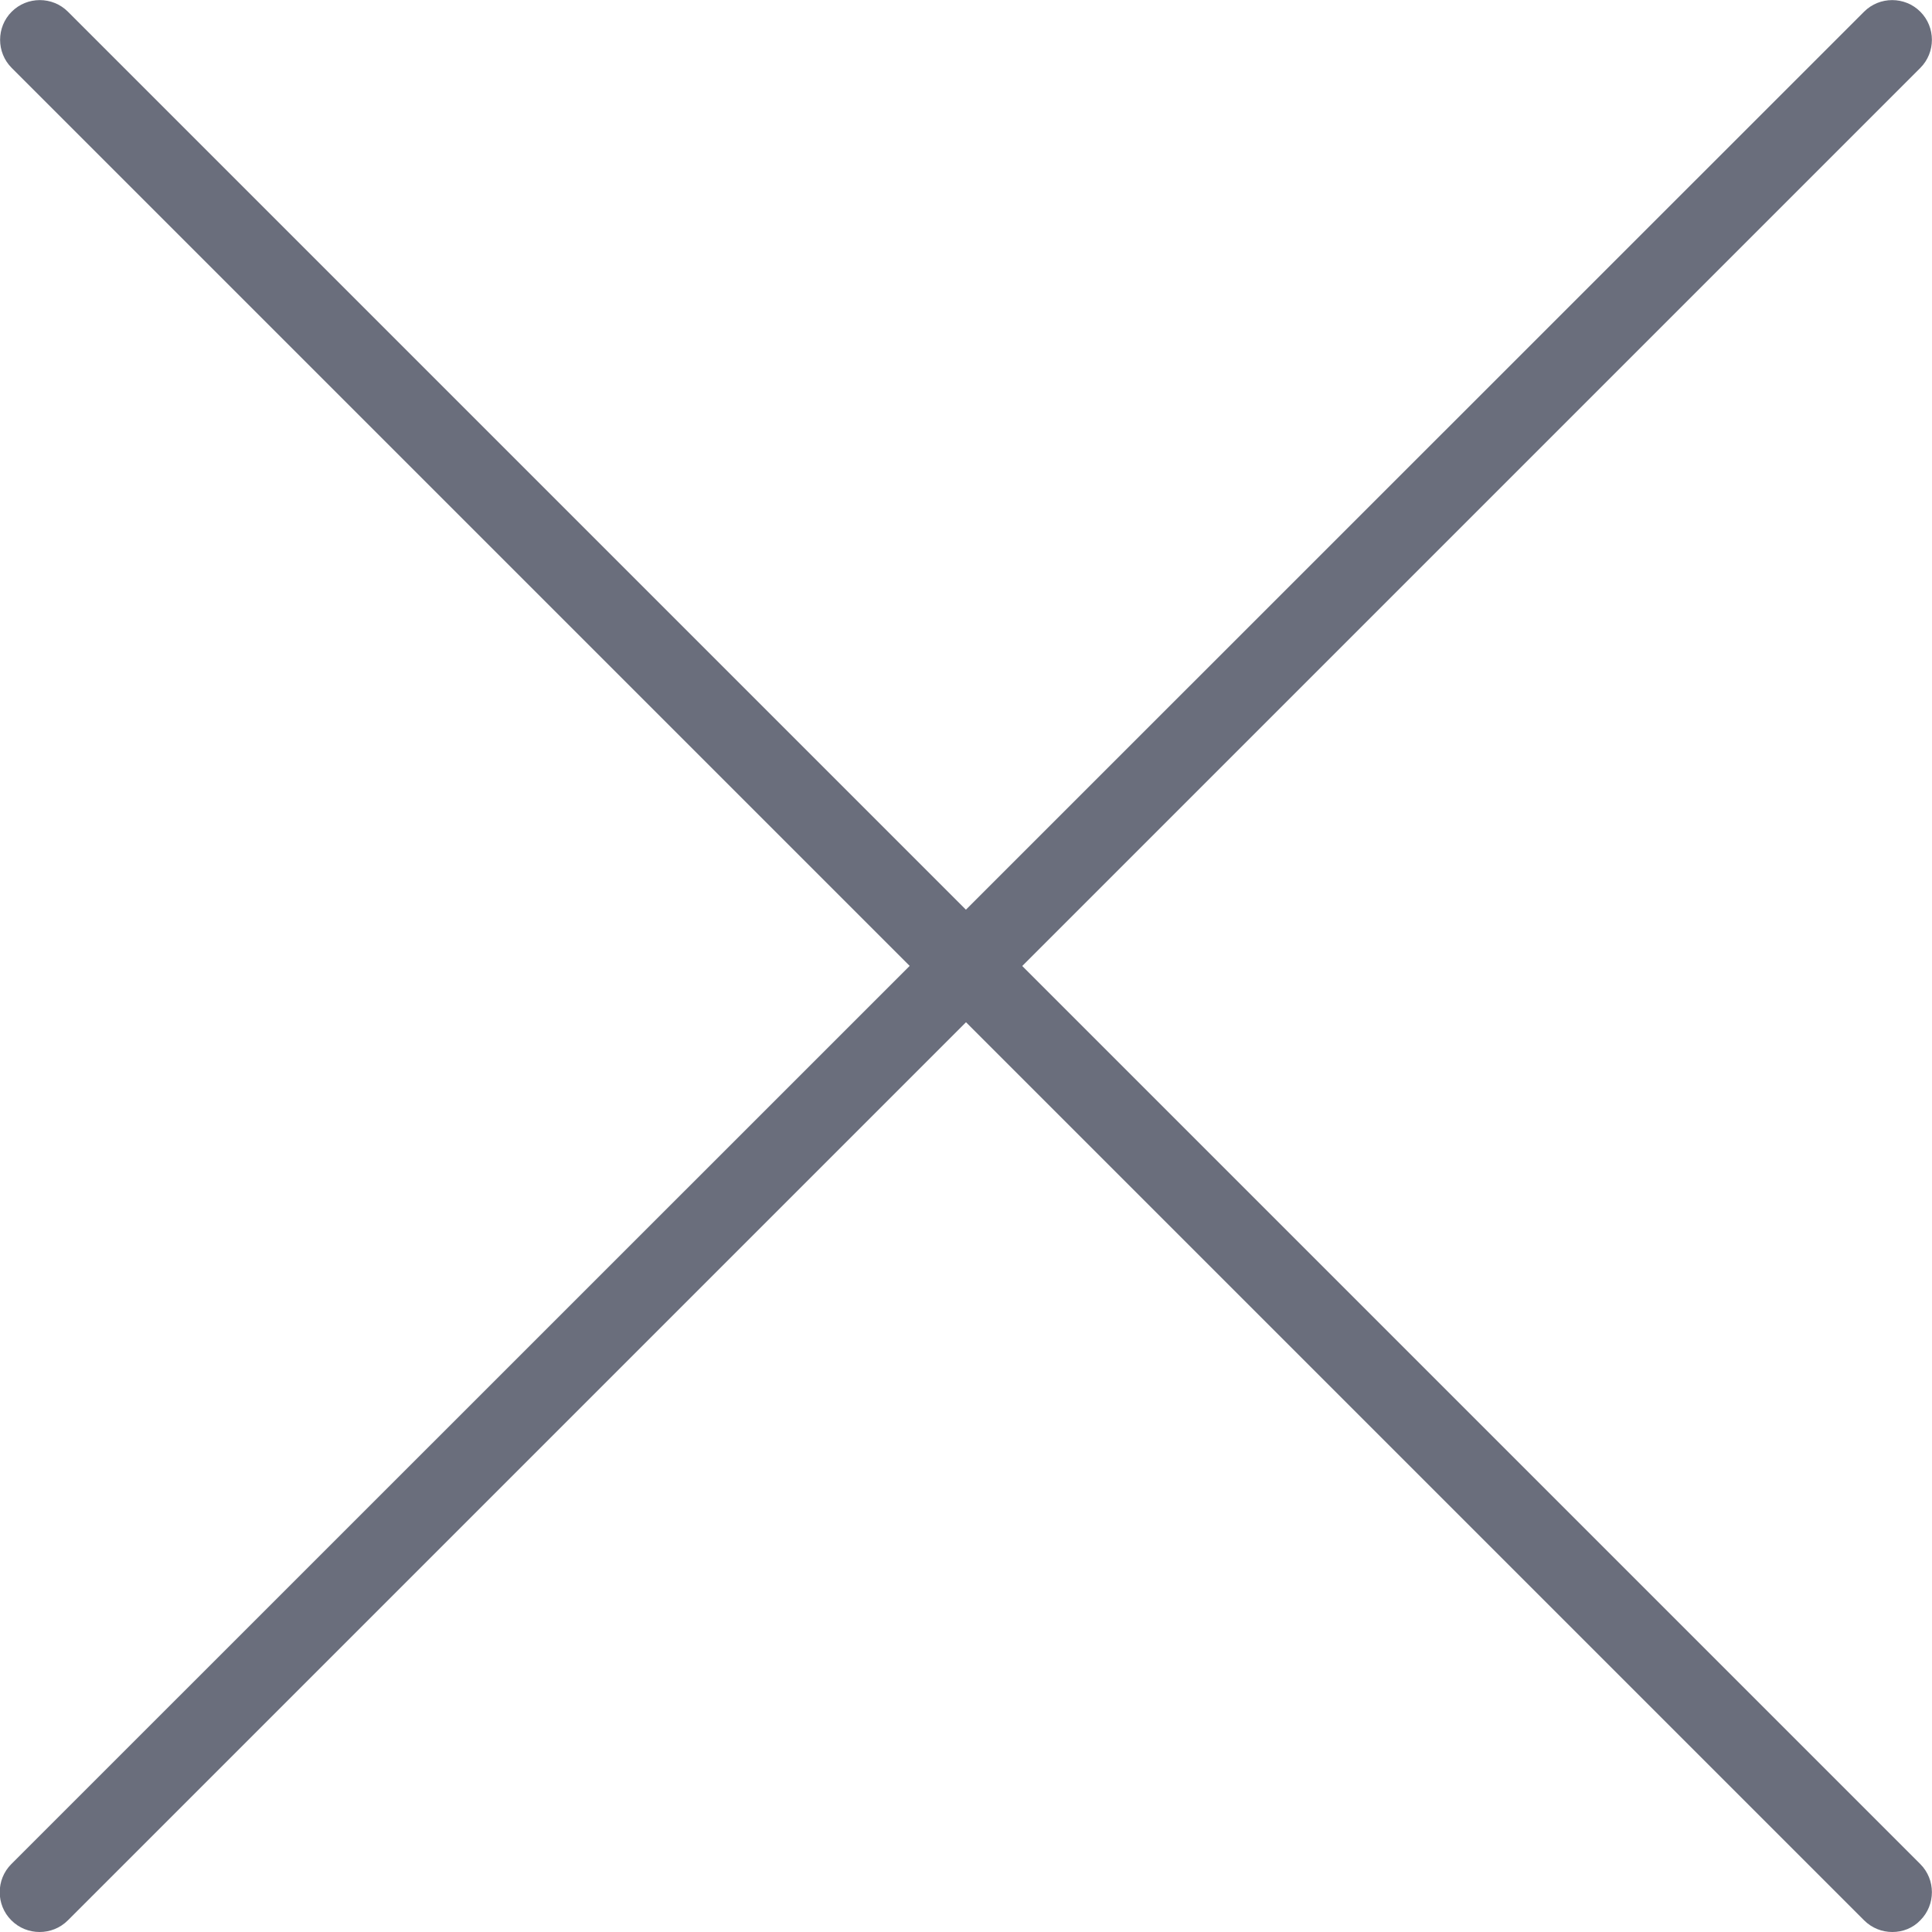
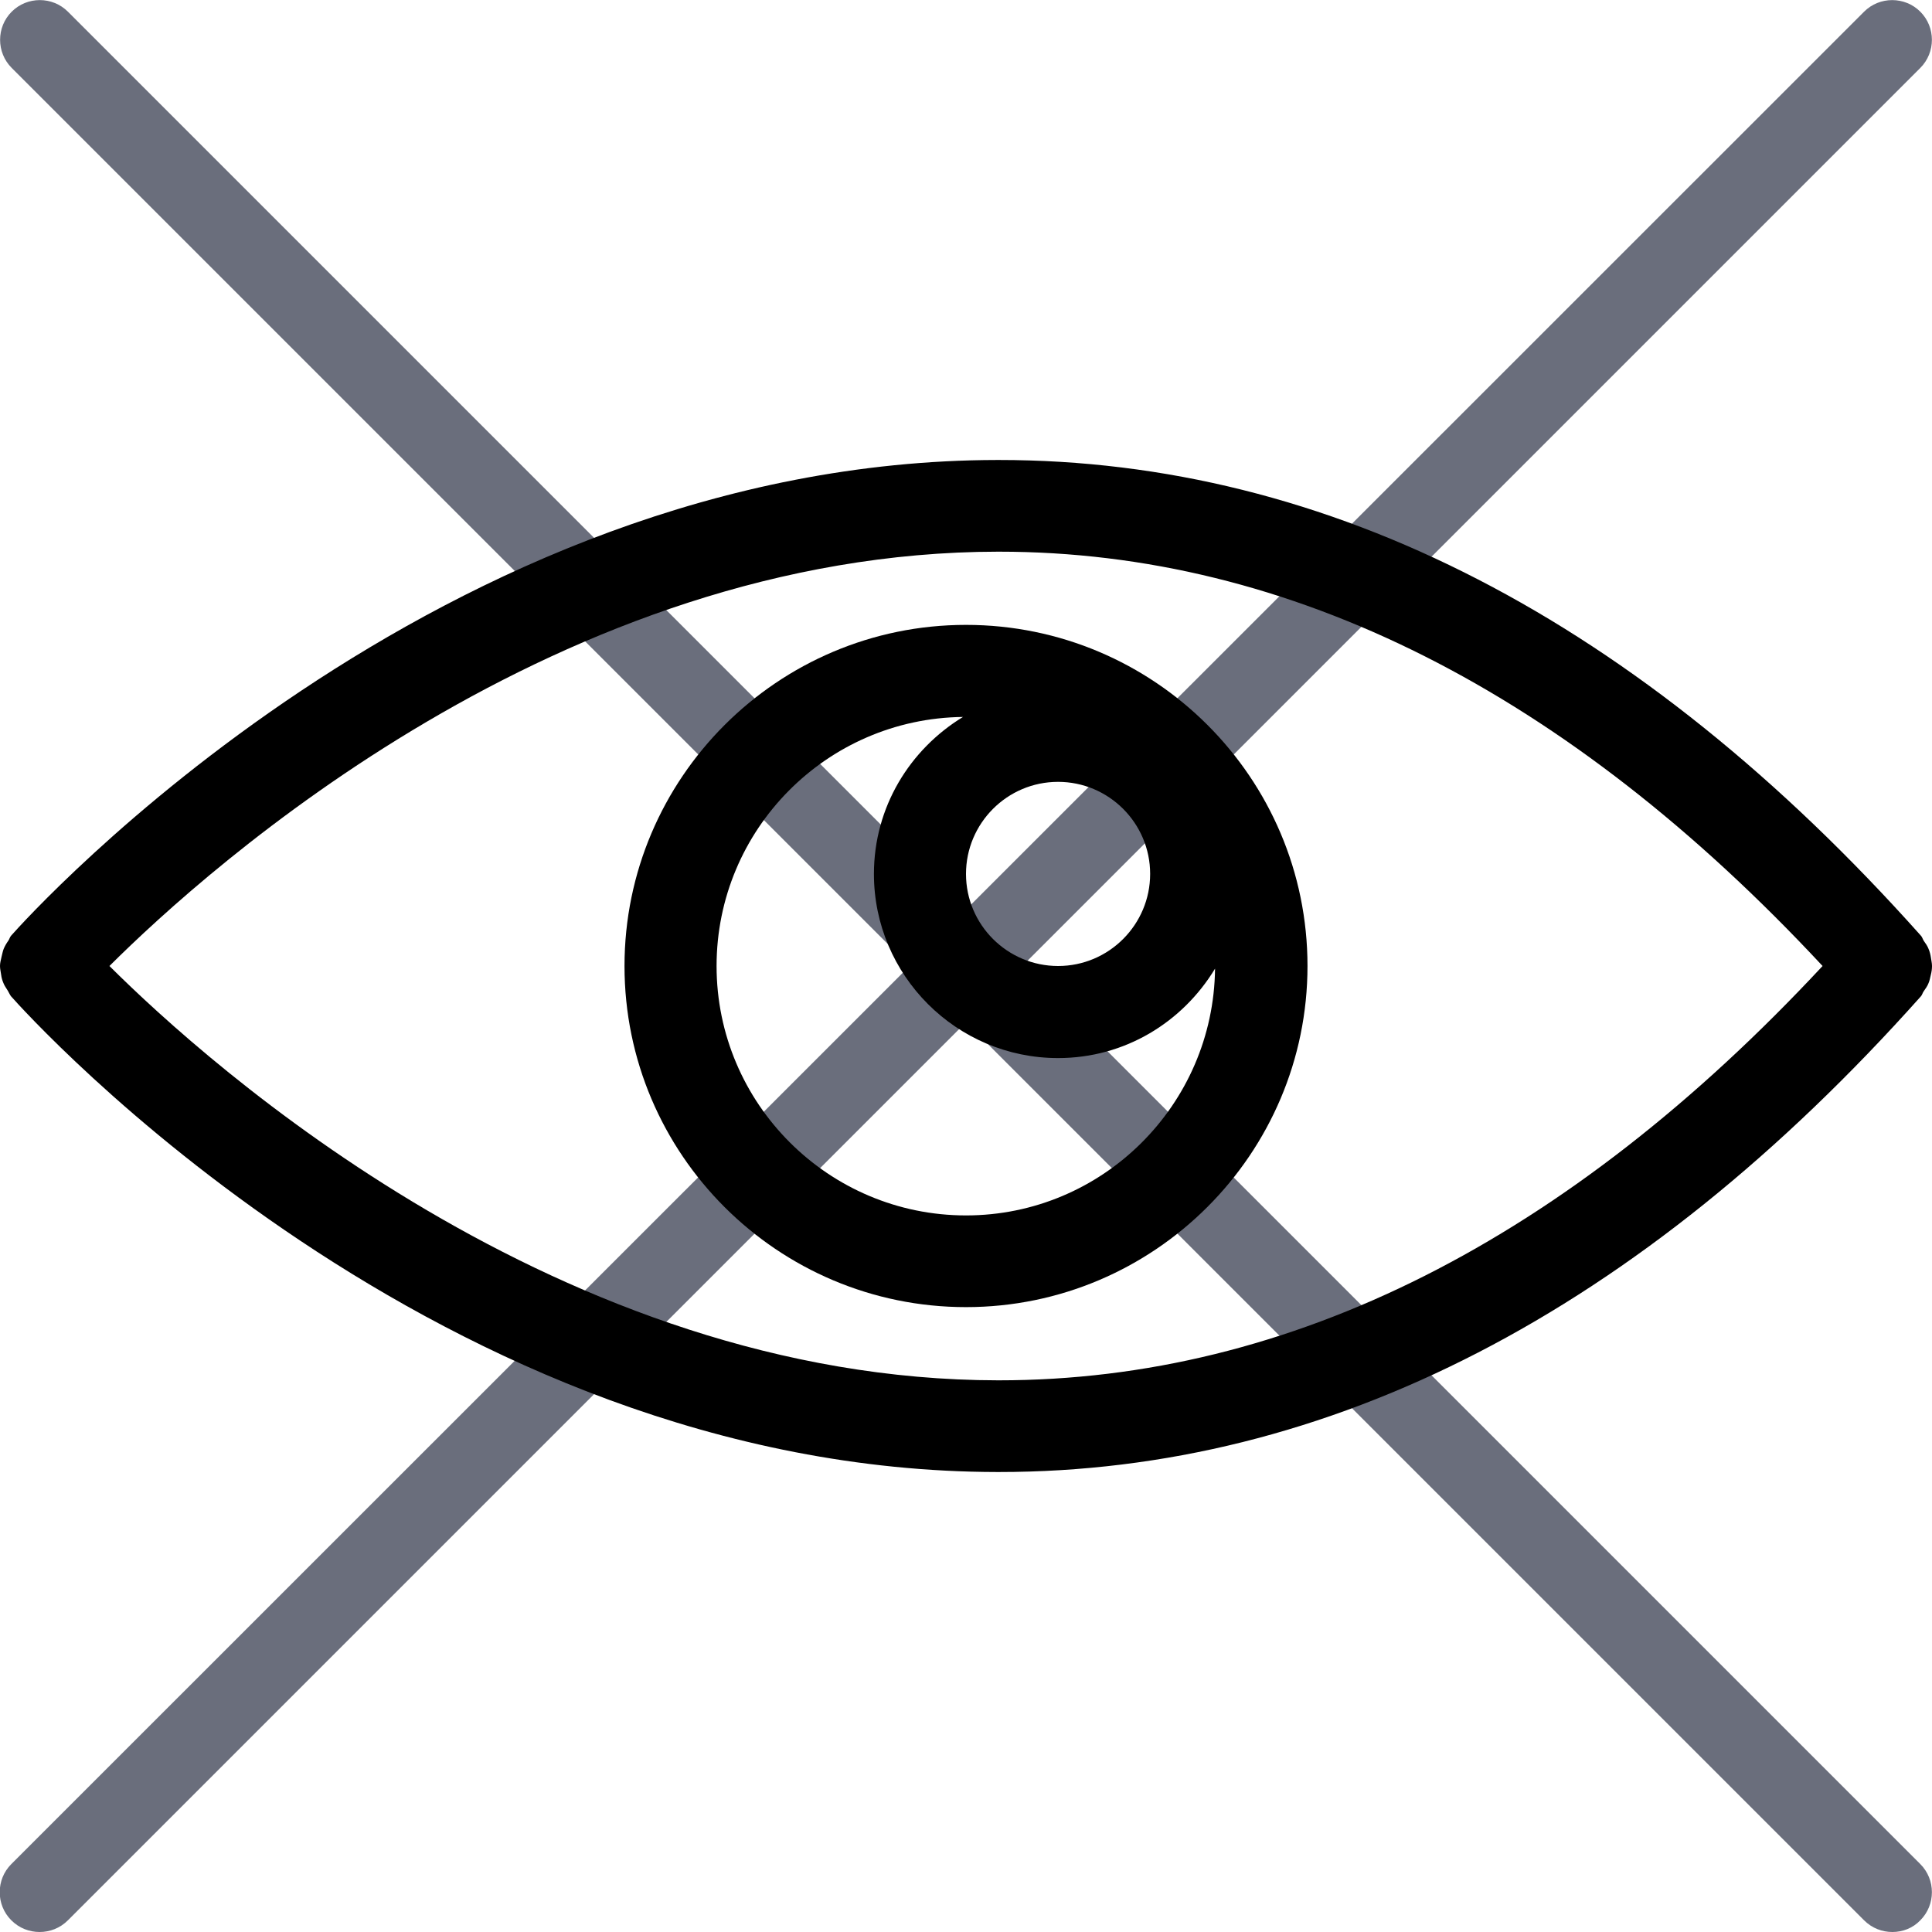
<svg xmlns="http://www.w3.org/2000/svg" enable-background="new 0 0 512 512" id="Layer_1" version="1.1" viewBox="0 0 512 512" xml:space="preserve">
  <g>
    <path d="M501.5,512c-2.7,0-5.4-1-7.5-3.1L3.1,18C-1,13.9-1,7.2,3.1,3.1C7.2-1,13.9-1,18,3.1L508.9,494   c4.1,4.1,4.1,10.8,0,14.9C506.9,511,504.2,512,501.5,512z" fill="#6A6E7C" />
    <path d="M10.5,512c-2.7,0-5.4-1-7.5-3.1c-4.1-4.1-4.1-10.8,0-14.9L494,3.1c4.1-4.1,10.8-4.1,14.9,0   c4.1,4.1,4.1,10.8,0,14.9L18,508.9C15.9,511,13.2,512,10.5,512z" fill="#6A6E7C" />
  </g>
+   <g id="XMLID_1_">
+     <path class="st0" d="M511.7,258.3c0.2-0.8,0.3-1.5,0.3-2.3c0-0.8-0.2-1.5-0.3-2.3c-0.1-0.7-0.3-1.5-0.6-2.2   c-0.3-0.8-0.8-1.5-1.3-2.2c-0.3-0.5-0.4-1-0.8-1.4c-74.6-83.6-156.8-126-244.3-126c-0.1,0-0.3,0-0.4,0   C116.2,122.1,7.5,242.8,3,247.9c-0.4,0.4-0.5,1-0.8,1.4c-0.5,0.7-0.9,1.4-1.2,2.1c-0.3,0.7-0.4,1.5-0.6,2.2   C0.2,254.5,0,255.2,0,256c0,0.8,0.2,1.5,0.3,2.3c0.1,0.8,0.3,1.5,0.6,2.2c0.3,0.8,0.8,1.4,1.2,2.1c0.3,0.5,0.5,1,0.8,1.4   c4.5,5.1,113.2,125.9,261.4,126.1c0.1,0,0.3,0,0.4,0c87.5,0,169.7-42.4,244.3-126c0.4-0.4,0.5-1,0.8-1.4c0.5-0.7,1-1.4,1.3-2.2   C511.4,259.8,511.5,259.1,511.7,258.3z M264.7,365.8c-0.1,0-0.1,0-0.2,0c-116-0.1-209-83.4-235.5-109.8   c26.5-26.4,119.4-109.7,235.5-109.8c0.1,0,0.1,0,0.2,0c77.3,0,150.7,37.2,218.3,109.8C415.4,328.6,342.1,365.8,264.7,365.8z" id="XMLID_12_" />
+     <path class="st0" d="M256,165.6c-49.9,0-90.5,40.6-90.5,90.4c0,49.9,40.6,90.4,90.5,90.4s90.5-40.6,90.5-90.4   C346.5,206.1,305.9,165.6,256,165.6z M280.4,207.2c13.4,0,24.4,10.9,24.4,24.4c0,13.4-10.9,24.4-24.4,24.4   c-13.4,0-24.4-10.9-24.4-24.4C256,218.2,266.9,207.2,280.4,207.2z M256,322.1c-36.4,0-66.1-29.6-66.1-66.1   c0-36.2,29.2-65.6,65.3-66c-14.1,8.6-23.6,23.9-23.6,41.6c0,26.9,21.9,48.8,48.8,48.8c17.7,0,33-9.5,41.6-23.7   C321.6,292.8,292.2,322.1,256,322.1z" id="XMLID_15_" />
+   </g>
</svg>
